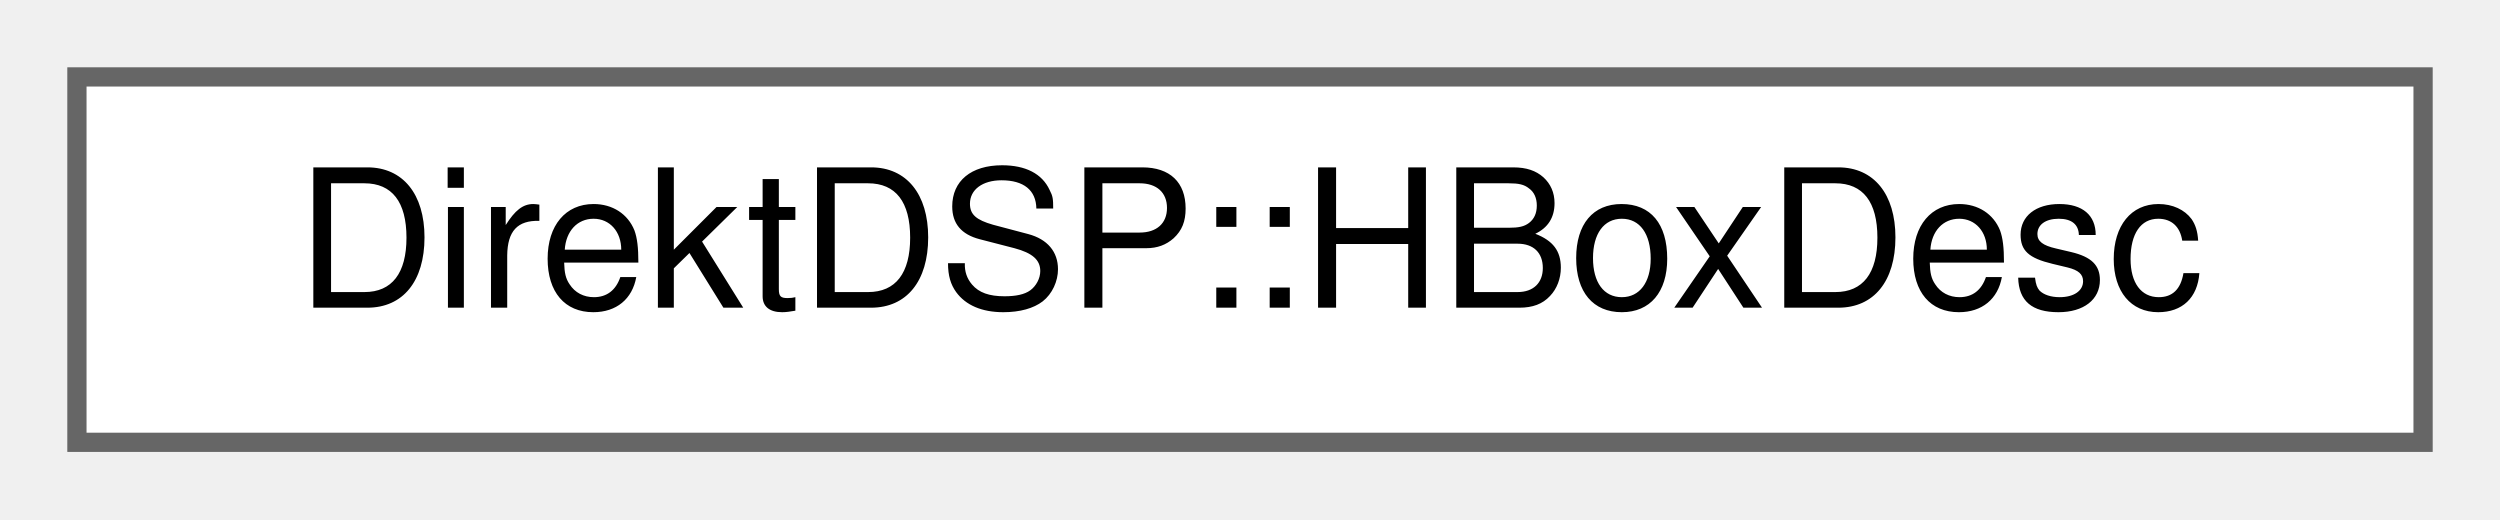
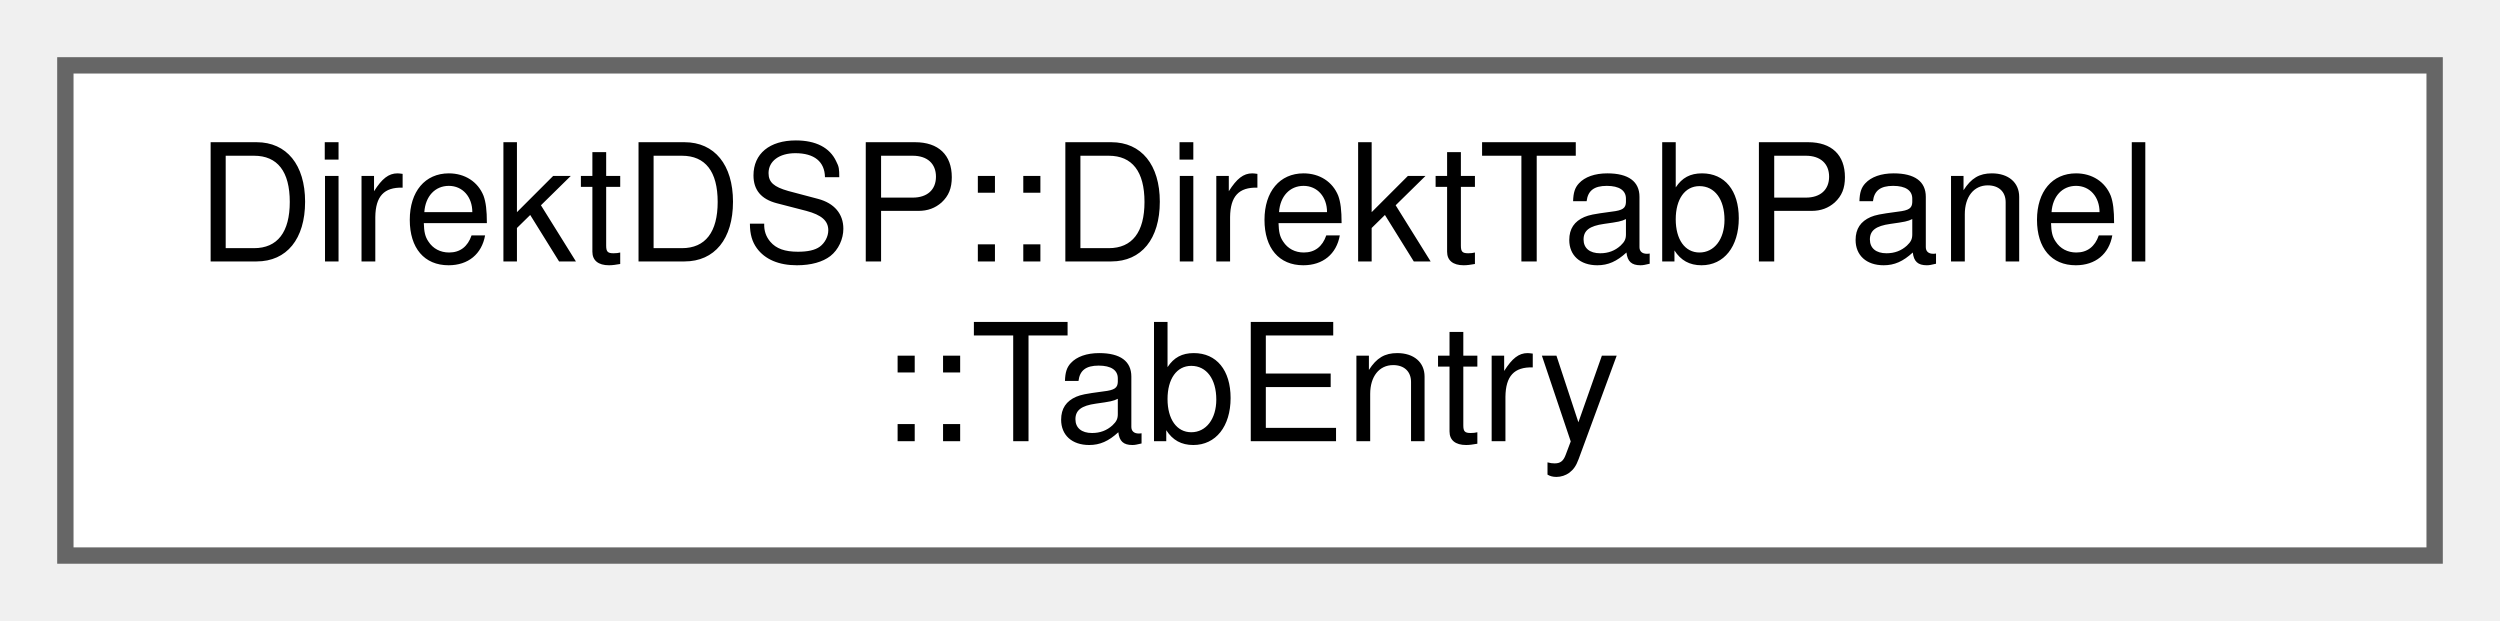
- <svg xmlns="http://www.w3.org/2000/svg" xmlns:xlink="http://www.w3.org/1999/xlink" width="130pt" height="27pt" viewBox="0.00 0.00 130.00 27.00">
-   <g id="graph0" class="graph" transform="scale(1 1) rotate(0) translate(4 23)">
+ <svg xmlns="http://www.w3.org/2000/svg" xmlns:xlink="http://www.w3.org/1999/xlink" width="153pt" height="38pt" viewBox="0.00 0.00 153.00 38.00">
+   <g id="graph0" class="graph" transform="scale(1 1) rotate(0) translate(4 34)">
    <g id="Node000000" class="node">
      <g id="a_Node000000">
-         <a xlink:href="structDirektDSP_1_1HBoxDesc.html" target="_top" xlink:title=" ">
-           <polygon fill="white" stroke="#666666" points="122,-19 0,-19 0,0 122,0 122,-19" />
-           <text text-anchor="middle" x="61" y="-7" font-family="Helvetica,sans-Serif" font-size="10.00">DirektDSP::HBoxDesc</text>
+         <a xlink:href="structDirektDSP_1_1DirektTabPanel_1_1TabEntry.html" target="_top" xlink:title=" ">
+           <polygon fill="white" stroke="#666666" points="145,-30 0,-30 0,0 145,0 145,-30" />
+           <text text-anchor="start" x="8" y="-18" font-family="Helvetica,sans-Serif" font-size="10.00">DirektDSP::DirektTabPanel</text>
+           <text text-anchor="middle" x="72.5" y="-7" font-family="Helvetica,sans-Serif" font-size="10.00">::TabEntry</text>
        </a>
      </g>
    </g>
  </g>
</svg>
